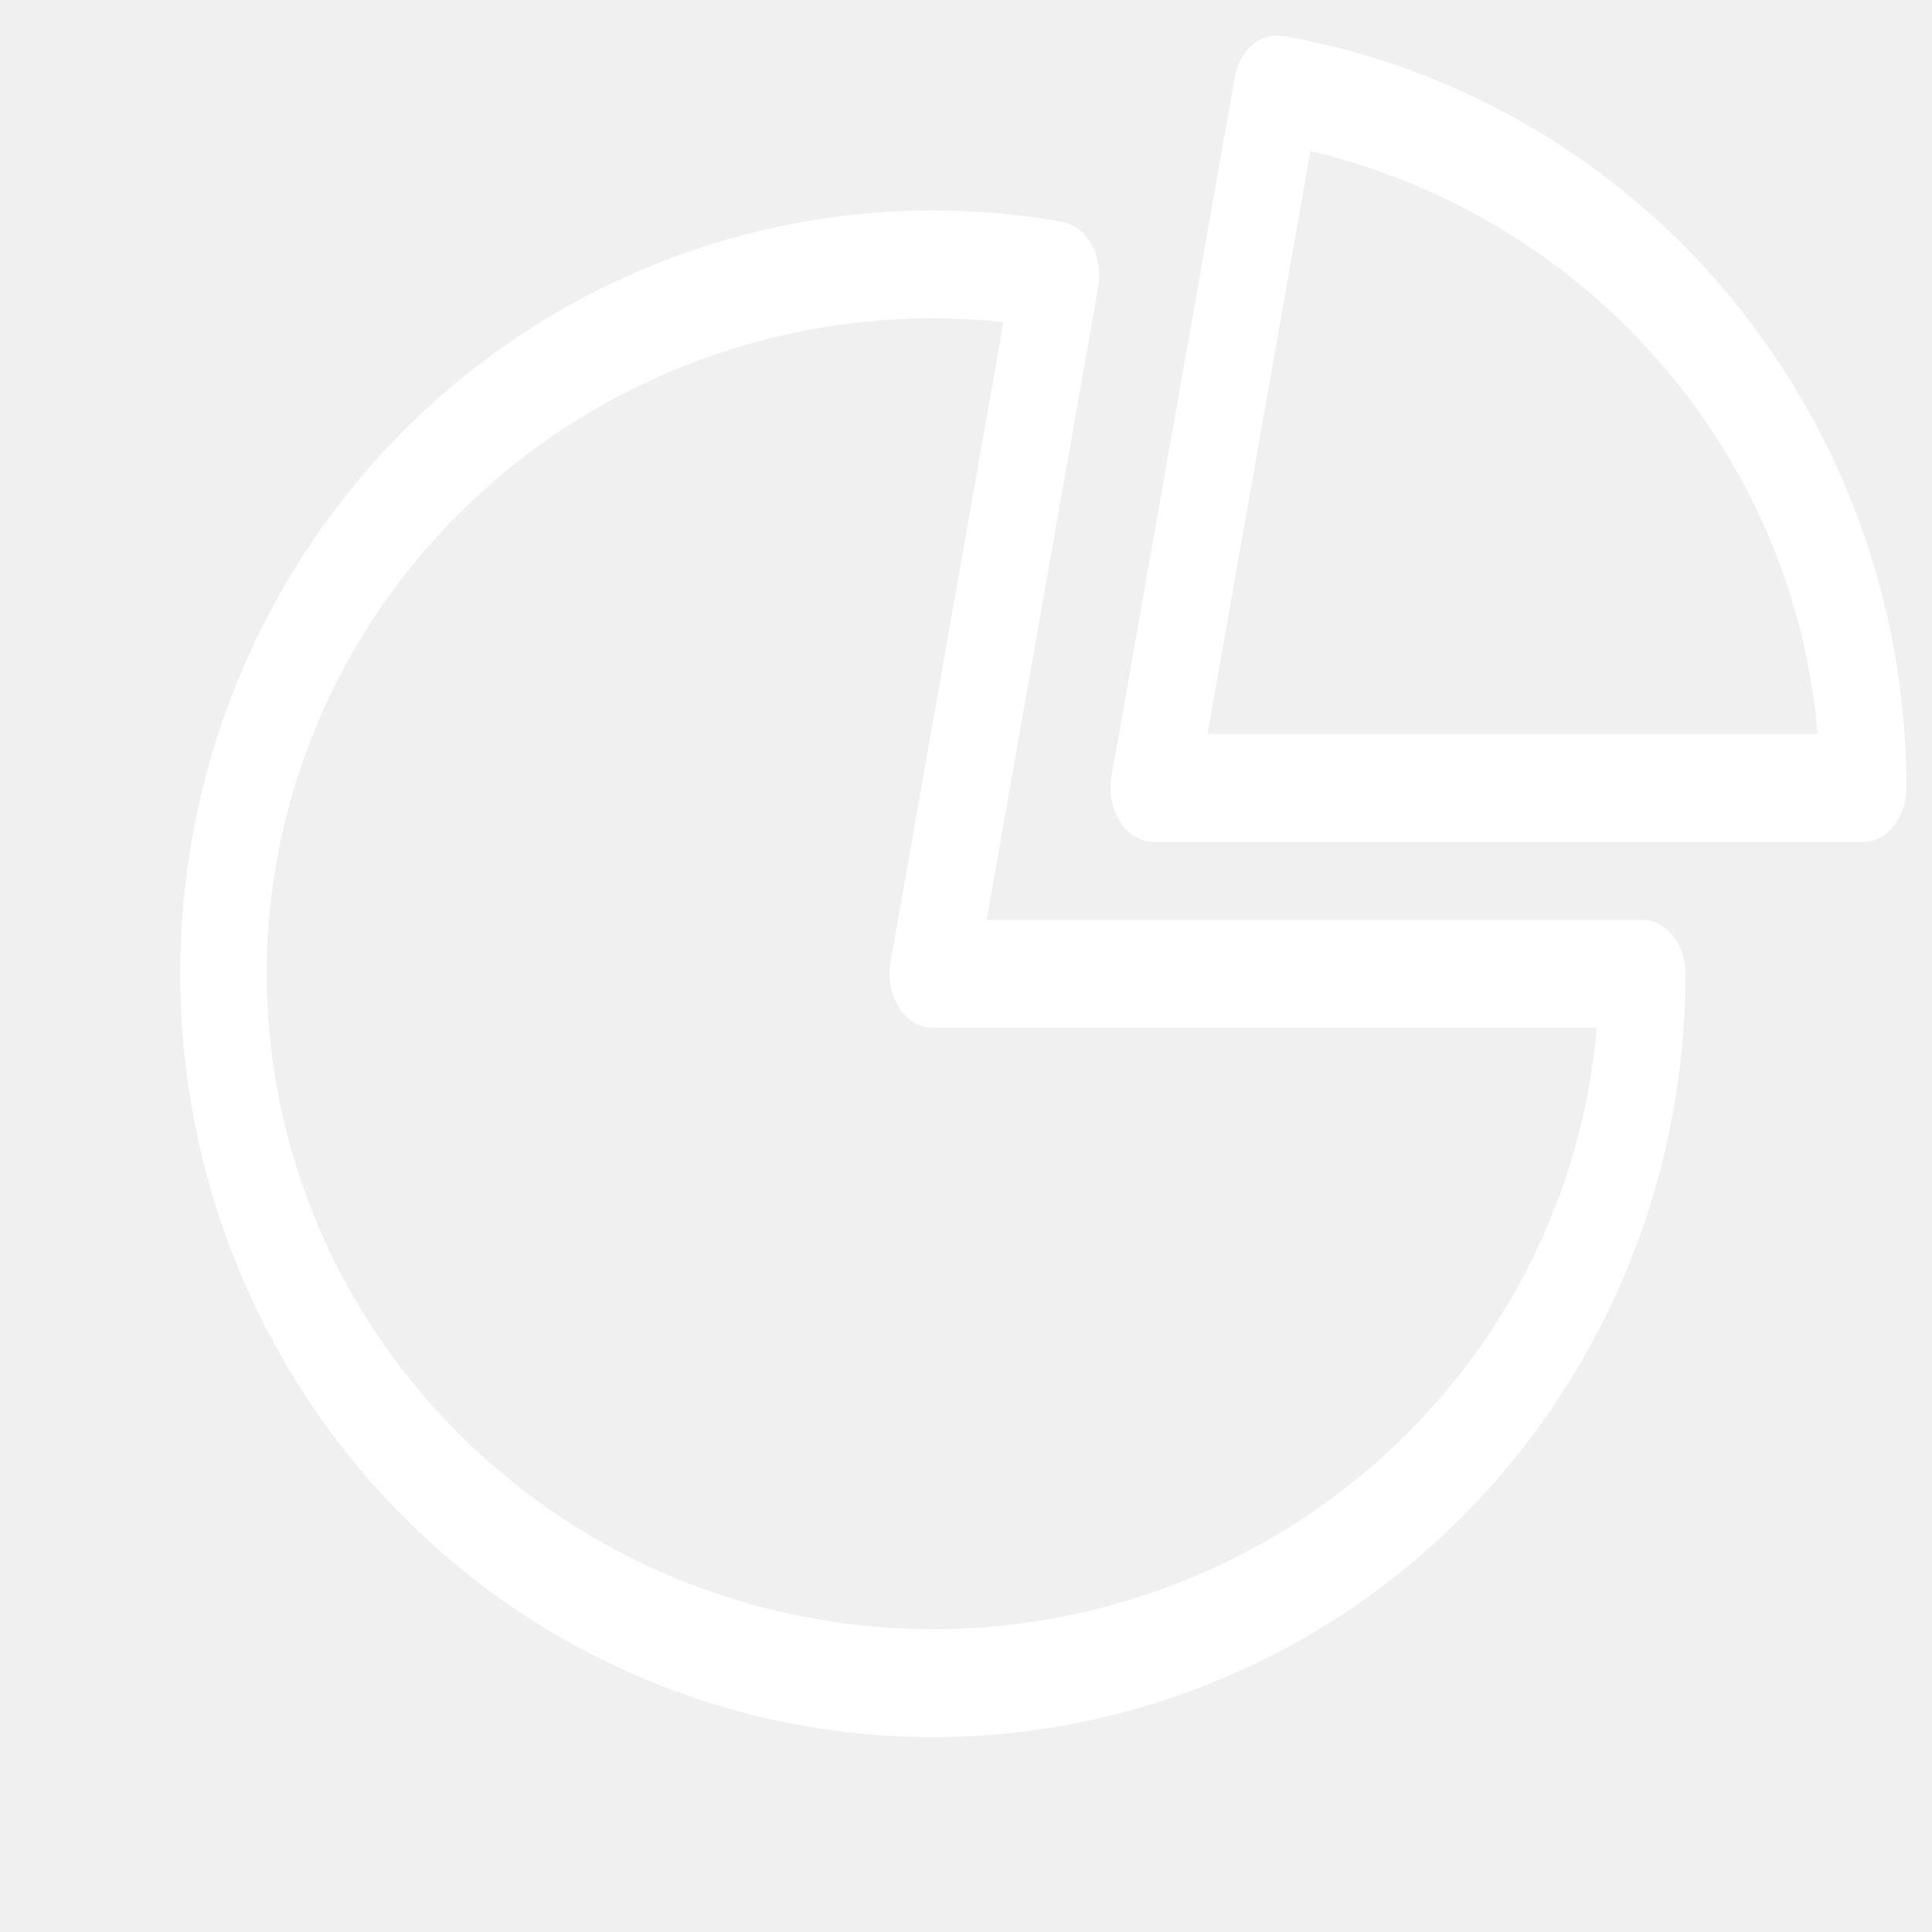
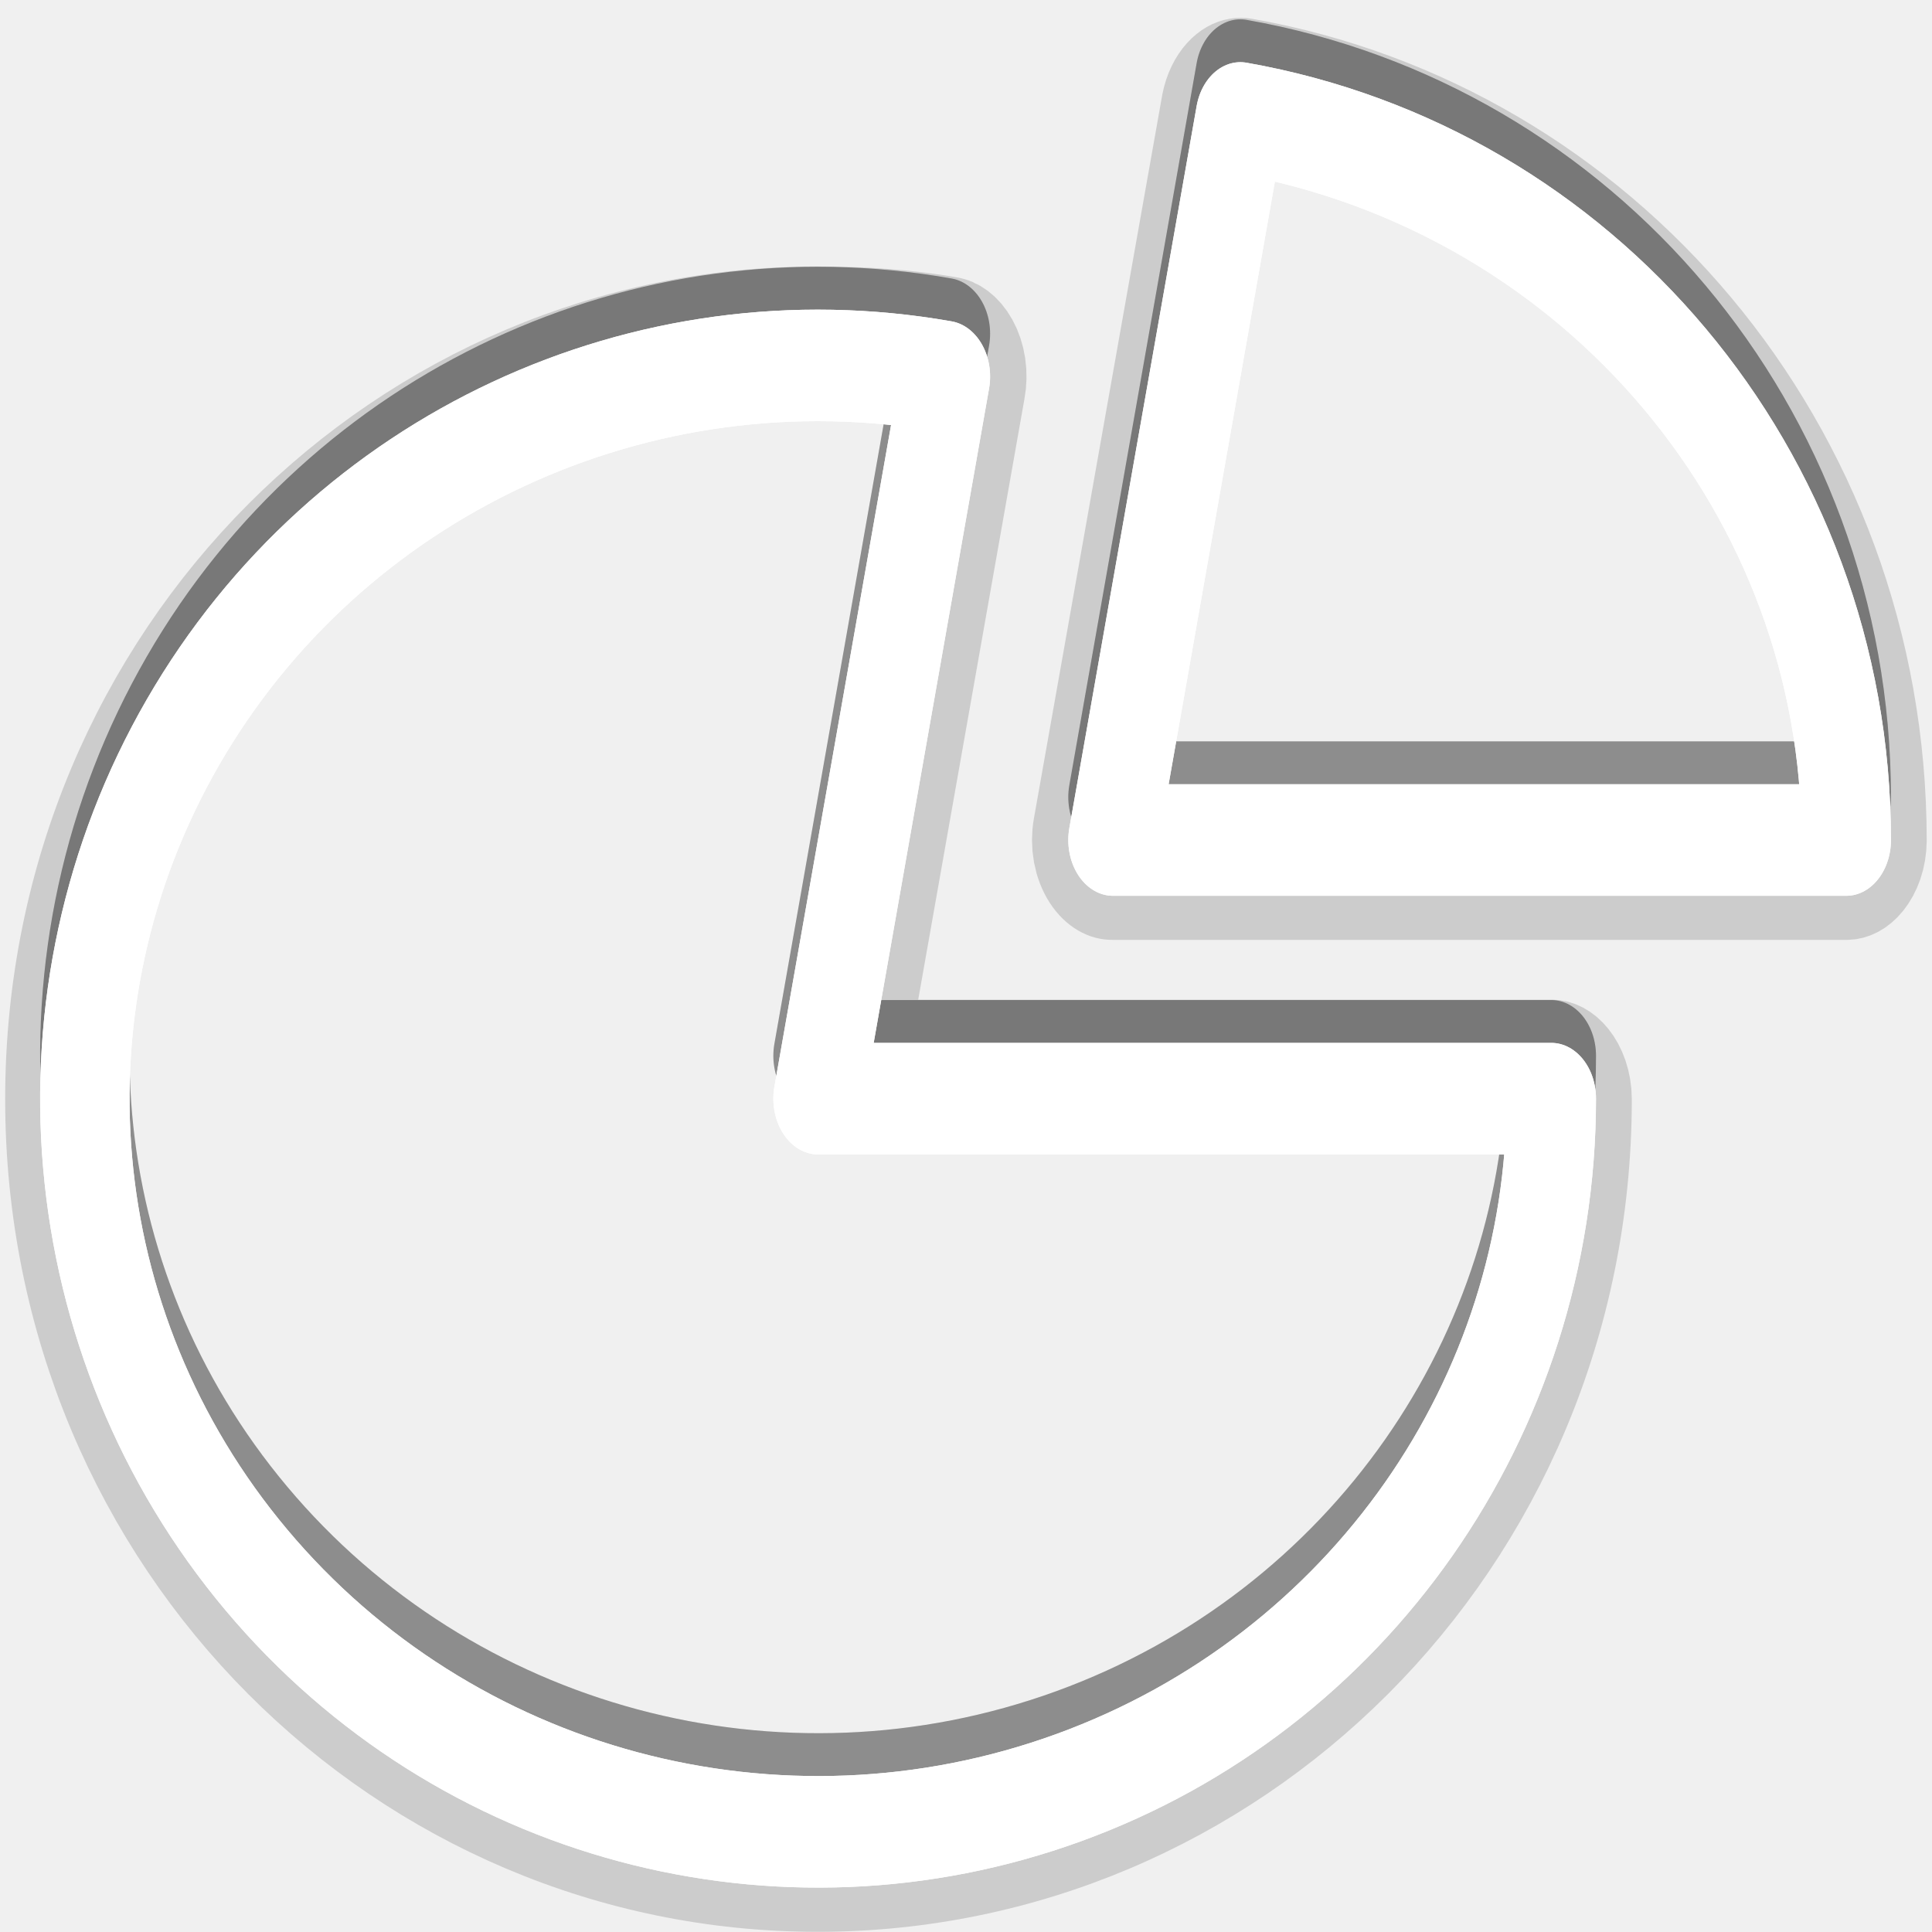
- <svg xmlns="http://www.w3.org/2000/svg" width="60" version="1.1" height="60" baseProfile="tiny" id="svg3765">
-   <defs id="defs3767" />
-   <g id="layer1" transform="translate(0,-992.3622)">
-     <path style="fill:none;stroke:#ffffff;stroke-width:1.678;stroke-linecap:round;stroke-linejoin:round;stroke-miterlimit:4;stroke-opacity:1;stroke-dasharray:none" id="path3794" d="M 36.485,25.212  C 36.485 29.849 32.867 33.991 27.433 35.577 C 21.998 37.163 15.906 35.855 12.188 32.302 C 8.471 28.75 7.921 23.713 10.813 19.697 C 13.705 15.681 19.421 13.544 25.116 14.349 l -2.389,10.863 z" transform="matrix(1.601248,0,0,1.997161,-7.422311,972.2519)" />
-     <path style="fill:none;stroke:#ffffff;stroke-width:1.678;stroke-linecap:round;stroke-linejoin:round;stroke-miterlimit:4;stroke-opacity:1;stroke-dasharray:none" id="path3794-1" d="m 25.116,14.349  c 6.575 0.929 11.369 5.51 11.369 10.863 l -13.758,0 z" transform="matrix(1.601248,0,0,1.997161,-0.5604966,966.4812)" />
+ <svg xmlns="http://www.w3.org/2000/svg" width="30" height="30" id="svg3765" version="1.1">
+   <defs id="defs3767">
+     </defs>
+   <g id="layer2" style="display:inline" transform="translate(0,-30)">
+     <path style="fill:none;stroke:#000000;stroke-width:1.678;stroke-linecap:round;stroke-linejoin:round;stroke-miterlimit:4;stroke-opacity:0.235;stroke-dasharray:none" id="path3794" d="M 36.485,25.212 A 13.758,11.03 0 1 1 25.116,14.349 l -2.389,10.863 z" transform="matrix(0.8275519,0,0,1.032166,-6.104886,20.37141)" />
+     <path style="fill:none;stroke:#000000;stroke-width:1.678;stroke-linecap:round;stroke-linejoin:round;stroke-miterlimit:4;stroke-opacity:0.235;stroke-dasharray:none" id="path3794-1" d="m 25.116,14.349 a 13.758,11.03 0 0 1 11.369,10.863 l -13.758,0 z" transform="matrix(0.8275519,0,0,1.032166,-1.524952,16.35536)" />
+     <path transform="matrix(0.8275519,0,0,1.032166,-6.104886,20.37141)" d="M 36.485,25.212 A 13.758,11.03 0 1 1 25.116,14.349 l -2.389,10.863 z" id="path2985" style="fill:none;stroke:#000000;stroke-width:1.678;stroke-linecap:round;stroke-linejoin:round;stroke-miterlimit:4;stroke-opacity:0.235;stroke-dasharray:none" />
+     <path transform="matrix(0.8275519,0,0,1.032166,-1.524952,16.35536)" d="m 25.116,14.349 a 13.758,11.03 0 0 1 11.369,10.863 l -13.758,0 z" id="path2987" style="fill:none;stroke:#000000;stroke-width:1.678;stroke-linecap:round;stroke-linejoin:round;stroke-miterlimit:4;stroke-opacity:0.235;stroke-dasharray:none" />
+   </g>
+   <g id="layer4" style="display:inline" transform="translate(0,-30)">
+     <path style="fill:none;stroke:#000000;stroke-width:1.678;stroke-linecap:round;stroke-linejoin:round;stroke-miterlimit:4;stroke-opacity:0.149;stroke-dasharray:none" id="path3867" d="m 22.719,13.531 c -7.885,0 -14.406,5.15 -14.406,11.688 0,6.538 6.521,11.688 14.406,11.688 7.885,0 14.438,-5.148 14.438,-11.688 A 0.662,0.662 0 0 0 36.5,24.562 l -12.938,0 L 25.781,14.5 a 0.662,0.662 0 0 0 -0.562,-0.812 c -0.827,-0.117 -1.674,-0.156 -2.5,-0.156 z" transform="matrix(0.8275519,0,0,1.032166,-6.104886,21.03702)" />
+     <path style="fill:none;stroke:#000000;stroke-width:1.678;stroke-linecap:round;stroke-linejoin:round;stroke-miterlimit:4;stroke-opacity:0.149;stroke-dasharray:none" id="path3865" d="m 25.031,13.688 a 0.662,0.662 0 0 0 -0.562,0.5 l -2.406,10.875 a 0.662,0.662 0 0 0 0.656,0.812 l 13.781,0 a 0.662,0.662 0 0 0 0.656,-0.656 c 0,-5.749 -5.107,-10.566 -11.938,-11.531 a 0.662,0.662 0 0 0 -0.188,0 z" transform="matrix(0.8275519,0,0,1.032166,-1.524952,17.02097)" />
+   </g>
+   <g id="layer3" style="display:inline" transform="translate(0,-30)">
+     <path style="fill:none;stroke:#ffffff;stroke-width:1.678;stroke-linecap:round;stroke-linejoin:round;stroke-miterlimit:4;stroke-opacity:1;stroke-dasharray:none" id="path3794-17" d="M 36.485,25.212 A 13.758,11.03 0 1 1 25.116,14.349 l -2.389,10.863 z" transform="matrix(0.8275519,0,0,1.032166,-6.104886,21.03702)" />
+     <path style="fill:none;stroke:#ffffff;stroke-width:1.678;stroke-linecap:round;stroke-linejoin:round;stroke-miterlimit:4;stroke-opacity:1;stroke-dasharray:none" id="path3794-1-4" d="m 25.116,14.349 a 13.758,11.03 0 0 1 11.369,10.863 l -13.758,0 z" transform="matrix(0.8275519,0,0,1.032166,-1.524952,17.02097)" />
+     <path transform="matrix(0.8275519,0,0,1.032166,-6.104886,21.03702)" d="M 36.485,25.212 A 13.758,11.03 0 1 1 25.116,14.349 l -2.389,10.863 z" id="path2985-0" style="fill:none;stroke:#ffffff;stroke-width:1.678;stroke-linecap:round;stroke-linejoin:round;stroke-miterlimit:4;stroke-opacity:1;stroke-dasharray:none" />
+     <path transform="matrix(0.8275519,0,0,1.032166,-1.524952,17.02097)" d="m 25.116,14.349 a 13.758,11.03 0 0 1 11.369,10.863 l -13.758,0 z" id="path2987-9" style="fill:none;stroke:#ffffff;stroke-width:1.678;stroke-linecap:round;stroke-linejoin:round;stroke-miterlimit:4;stroke-opacity:1;stroke-dasharray:none" />
  </g>
</svg>
